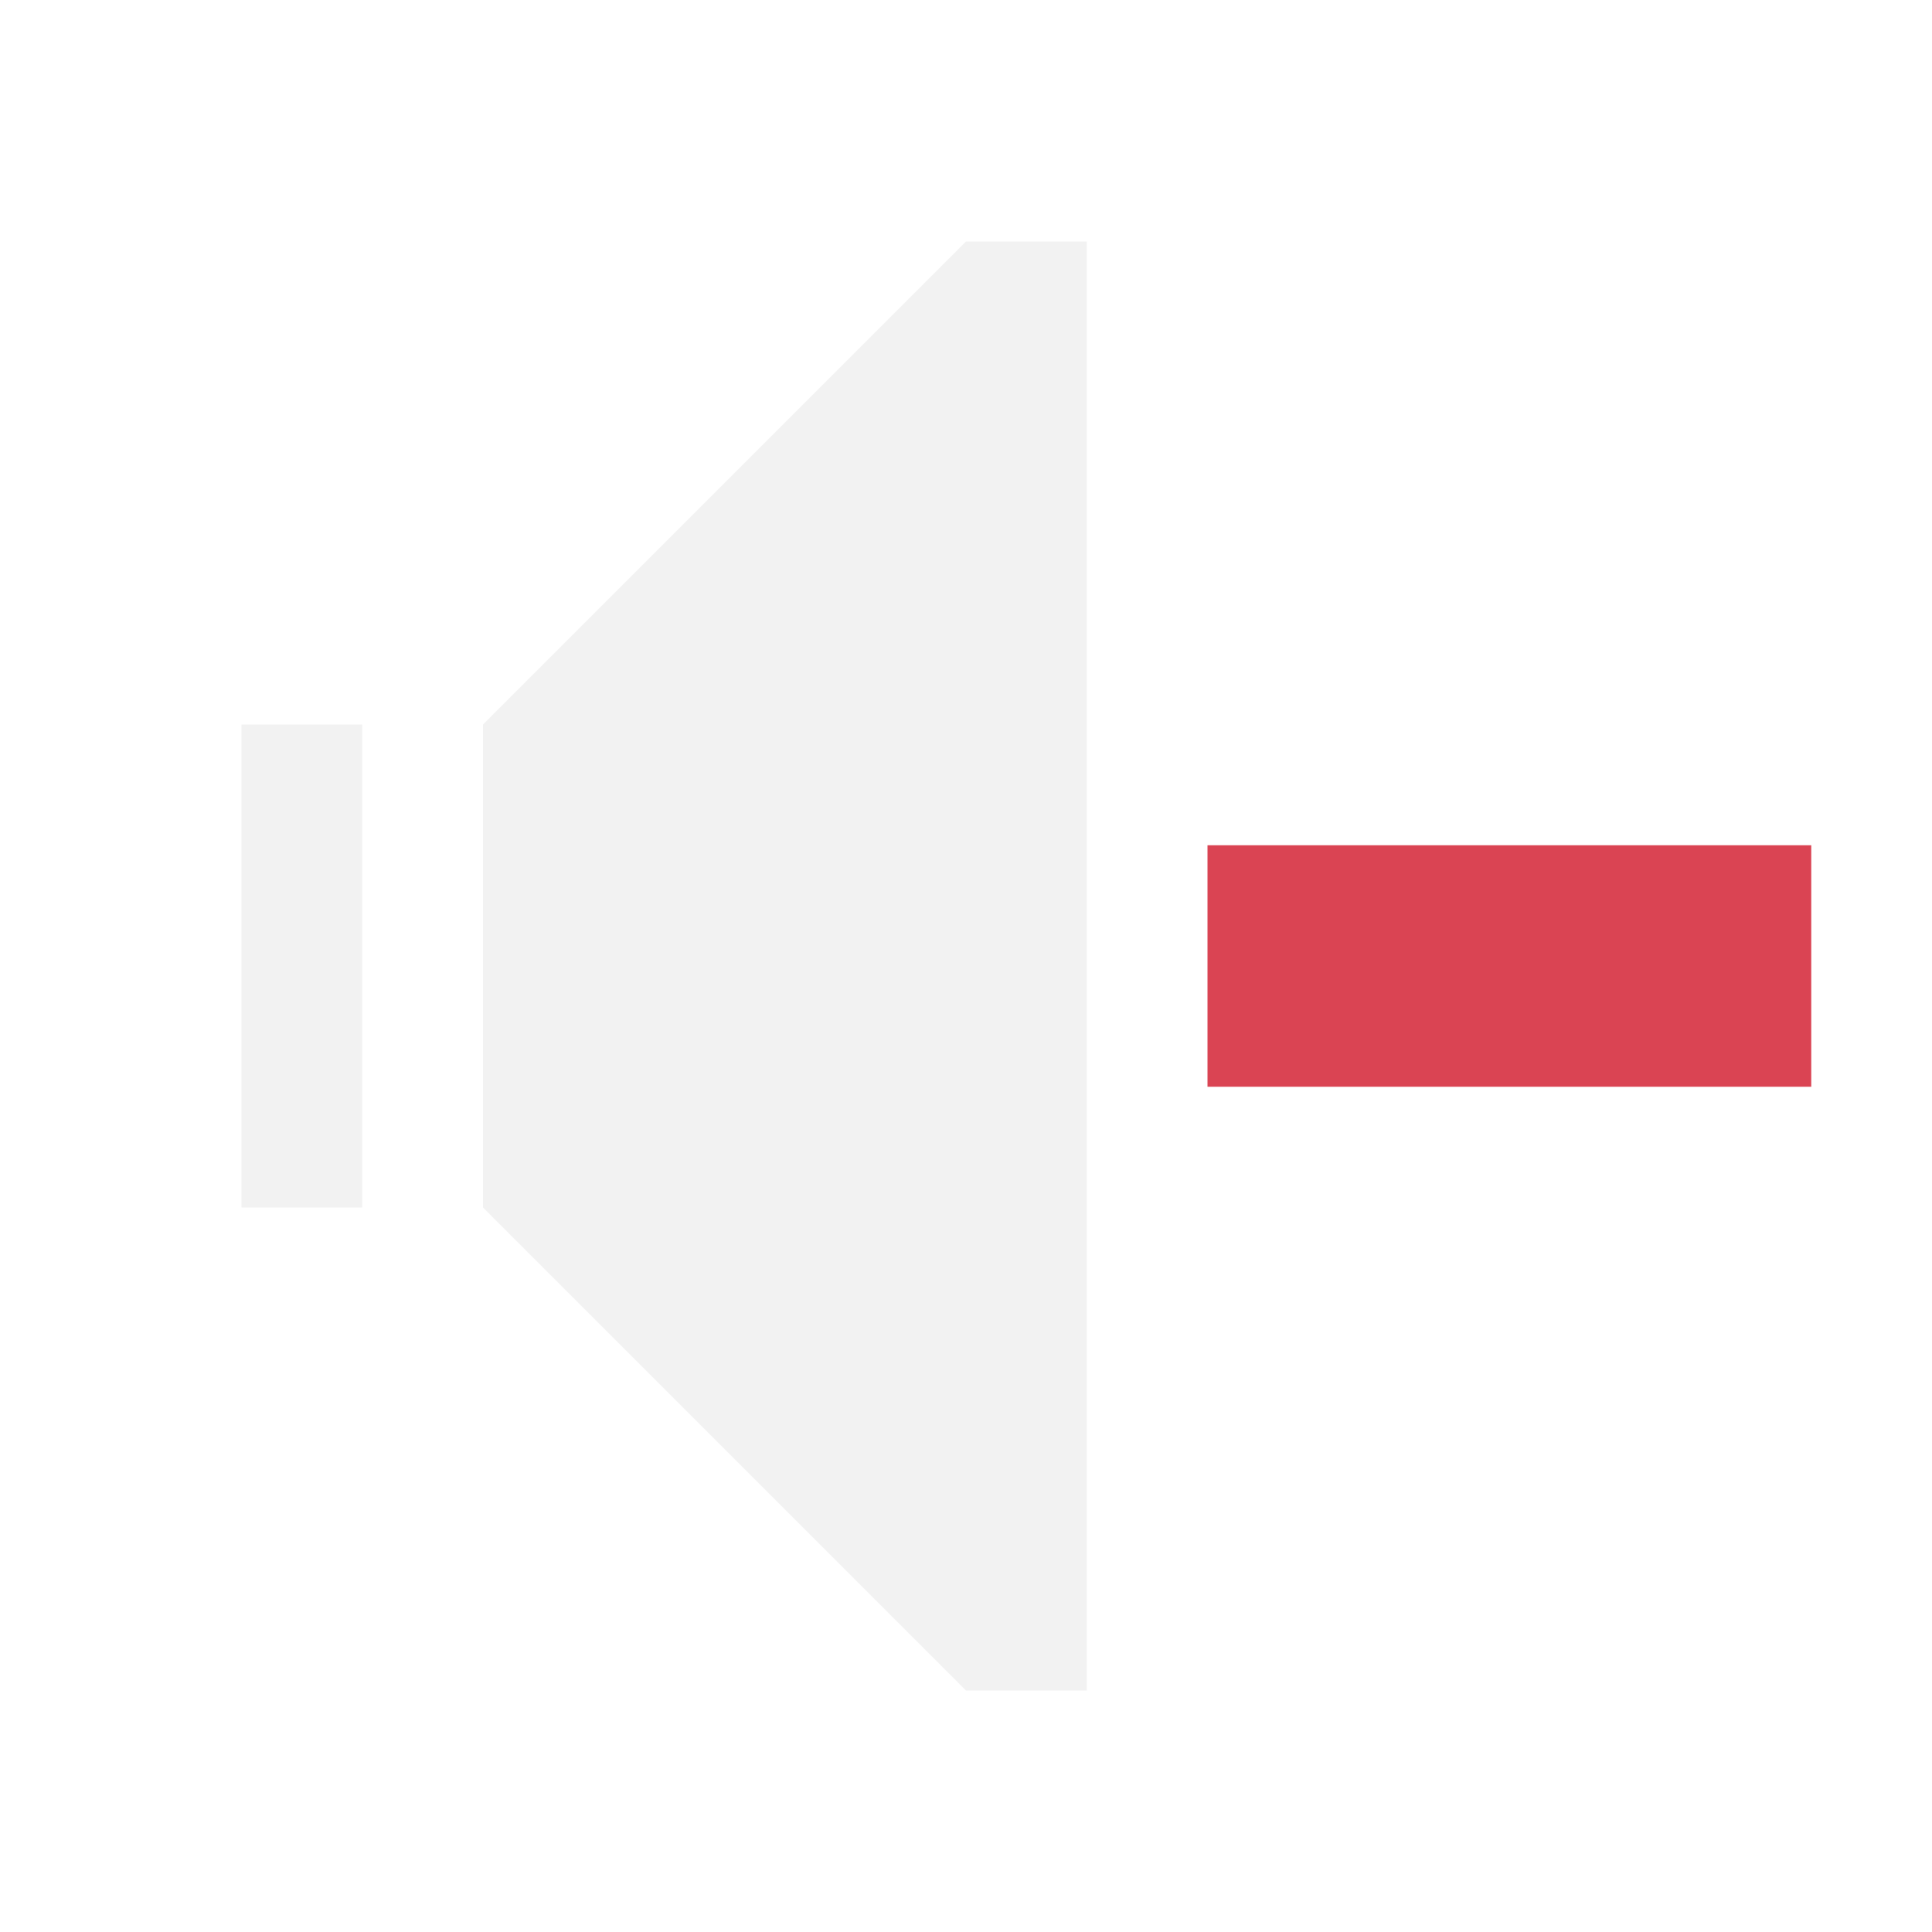
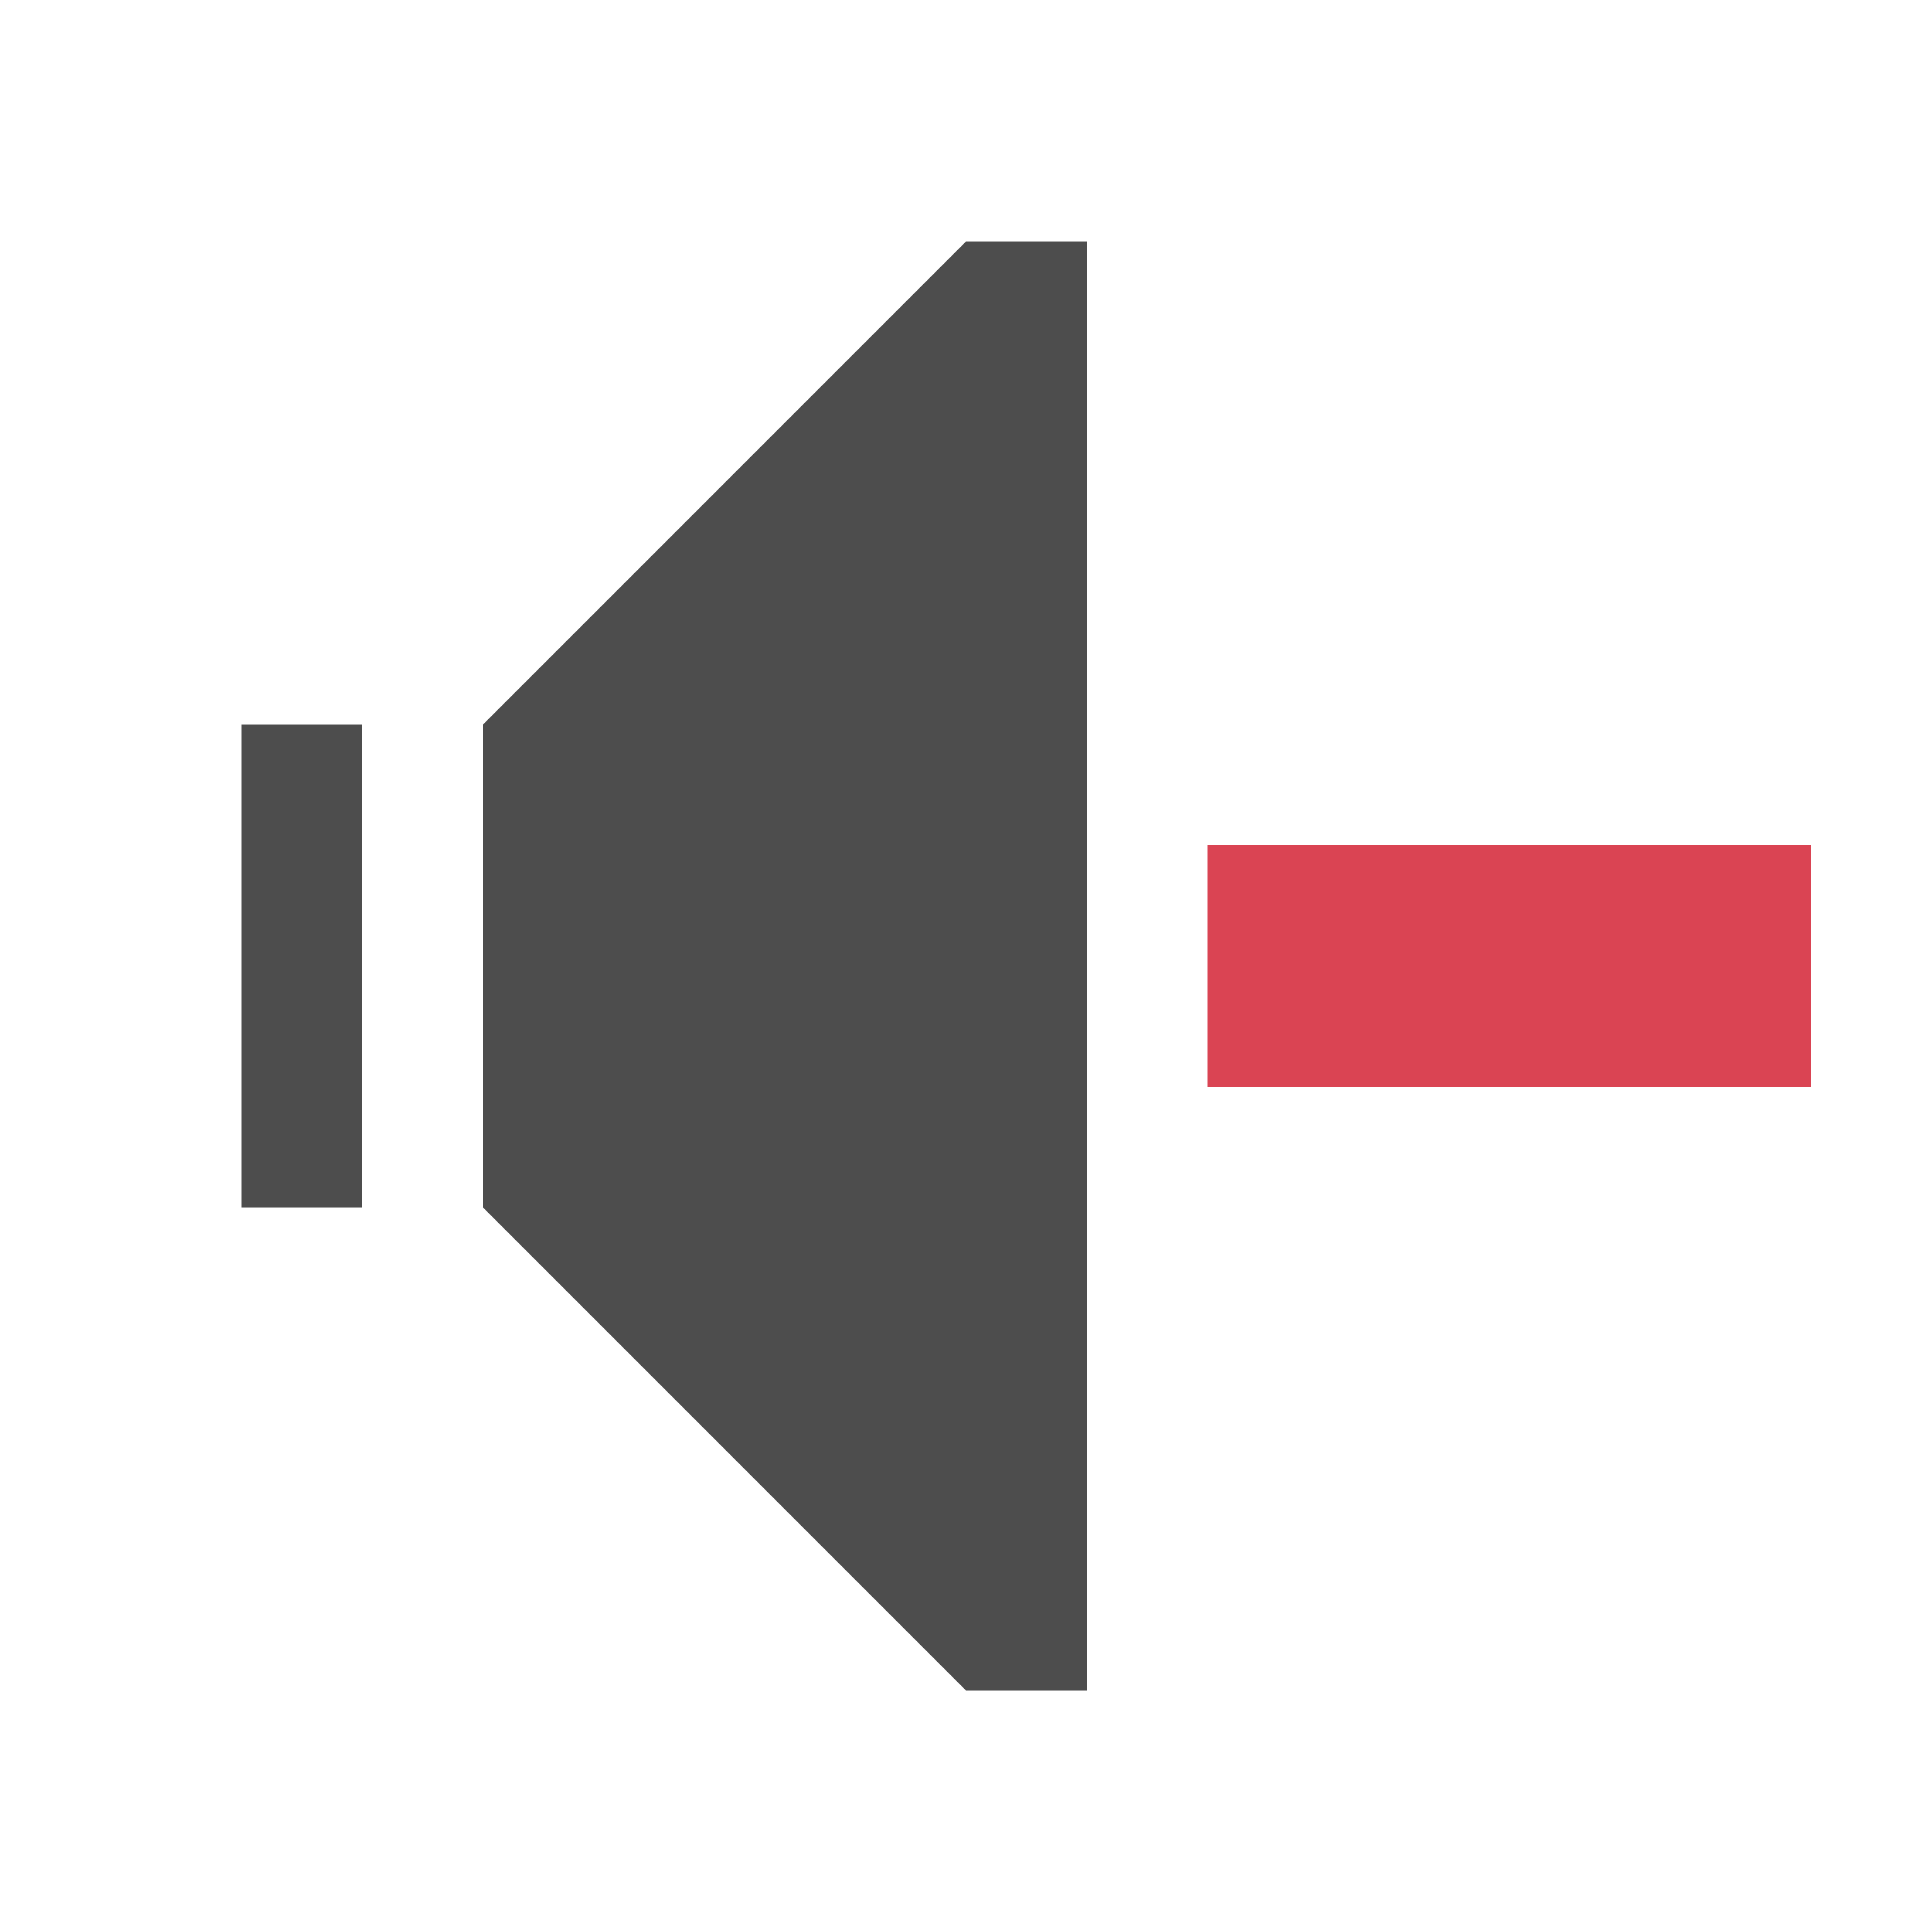
<svg xmlns="http://www.w3.org/2000/svg" viewBox="0 0 16 16">
  <defs id="defs3051">
    <style type="text/css" id="current-color-scheme">
      .ColorScheme-Text {
-         color:#f2f2f2;
+         color:#4d4d4d;
      }
      .ColorScheme-NegativeText {
        color:#da4453;
      }
      </style>
  </defs>
  <path style="fill:currentColor;fill-opacity:1;stroke:none" d="m 10,7 0,2 5,0 0,-2 -5,0 z" class="ColorScheme-NegativeText" />
  <path style="fill:currentColor;fill-opacity:1;stroke:none" d="M 8,2 4,6 4,10 8,14 9,14 9,2 8,2 Z M 2,6 2,10 3,10 3,6 2,6 Z" class="ColorScheme-Text" />
</svg>
